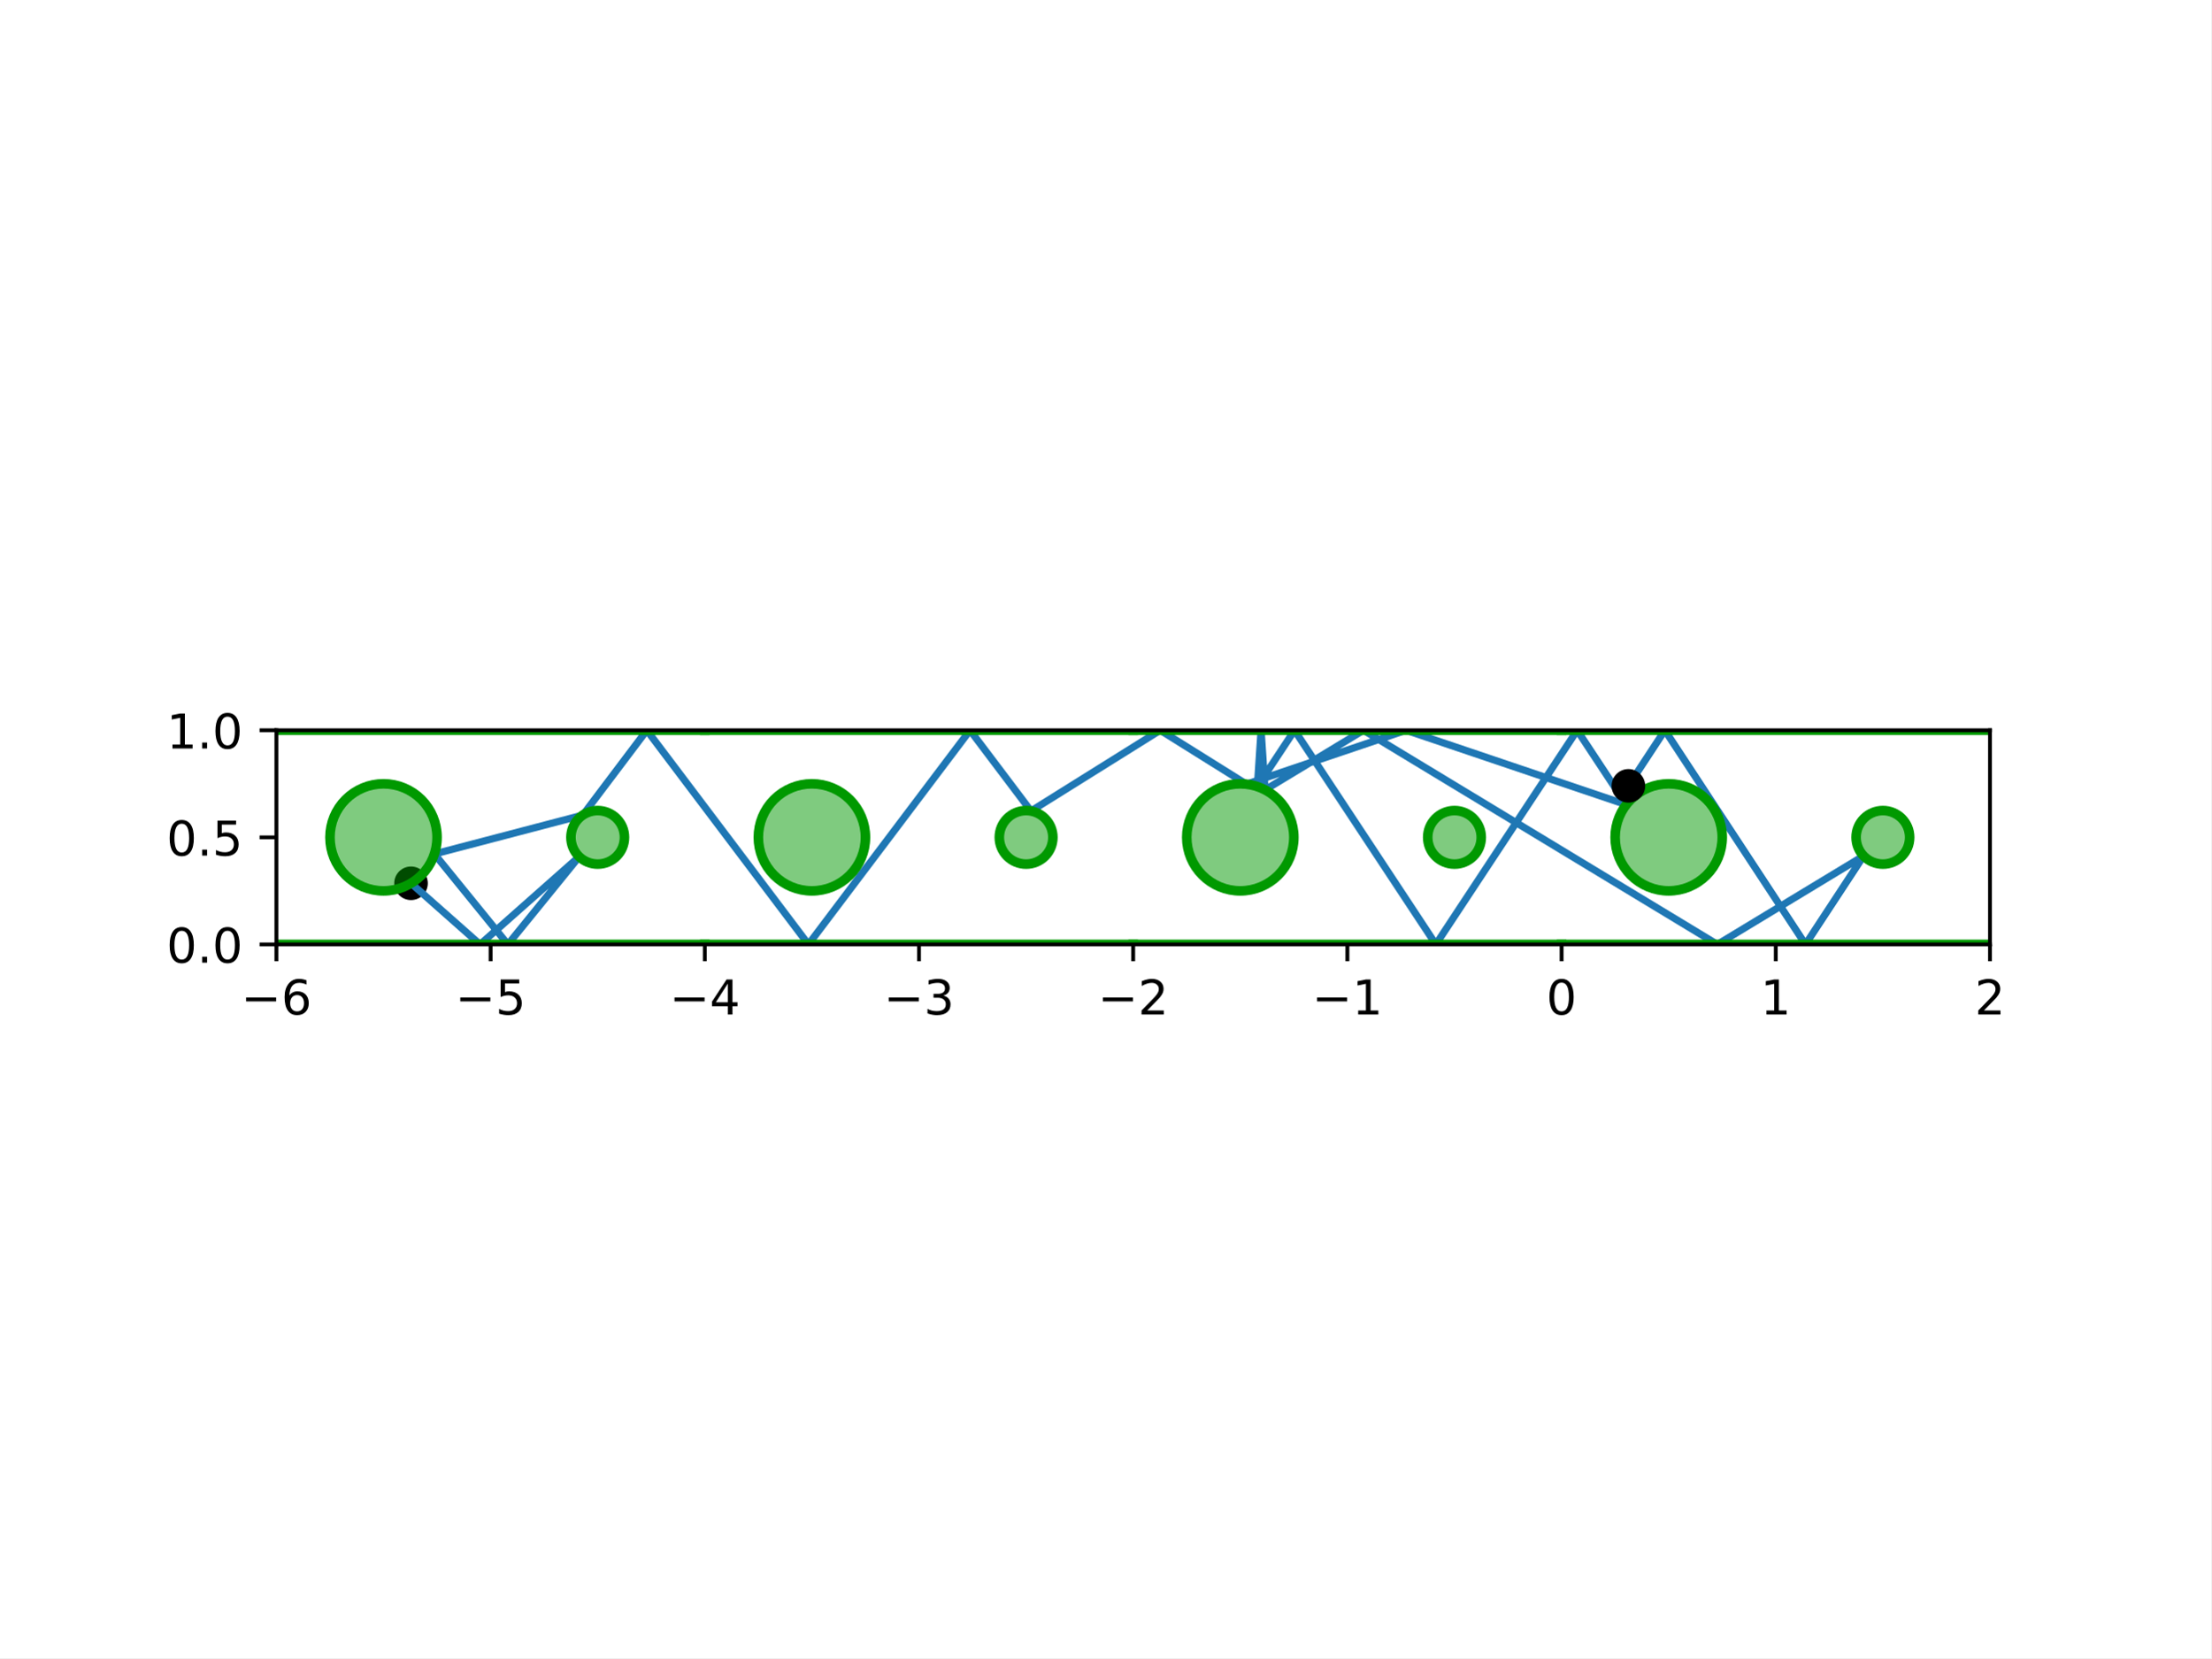
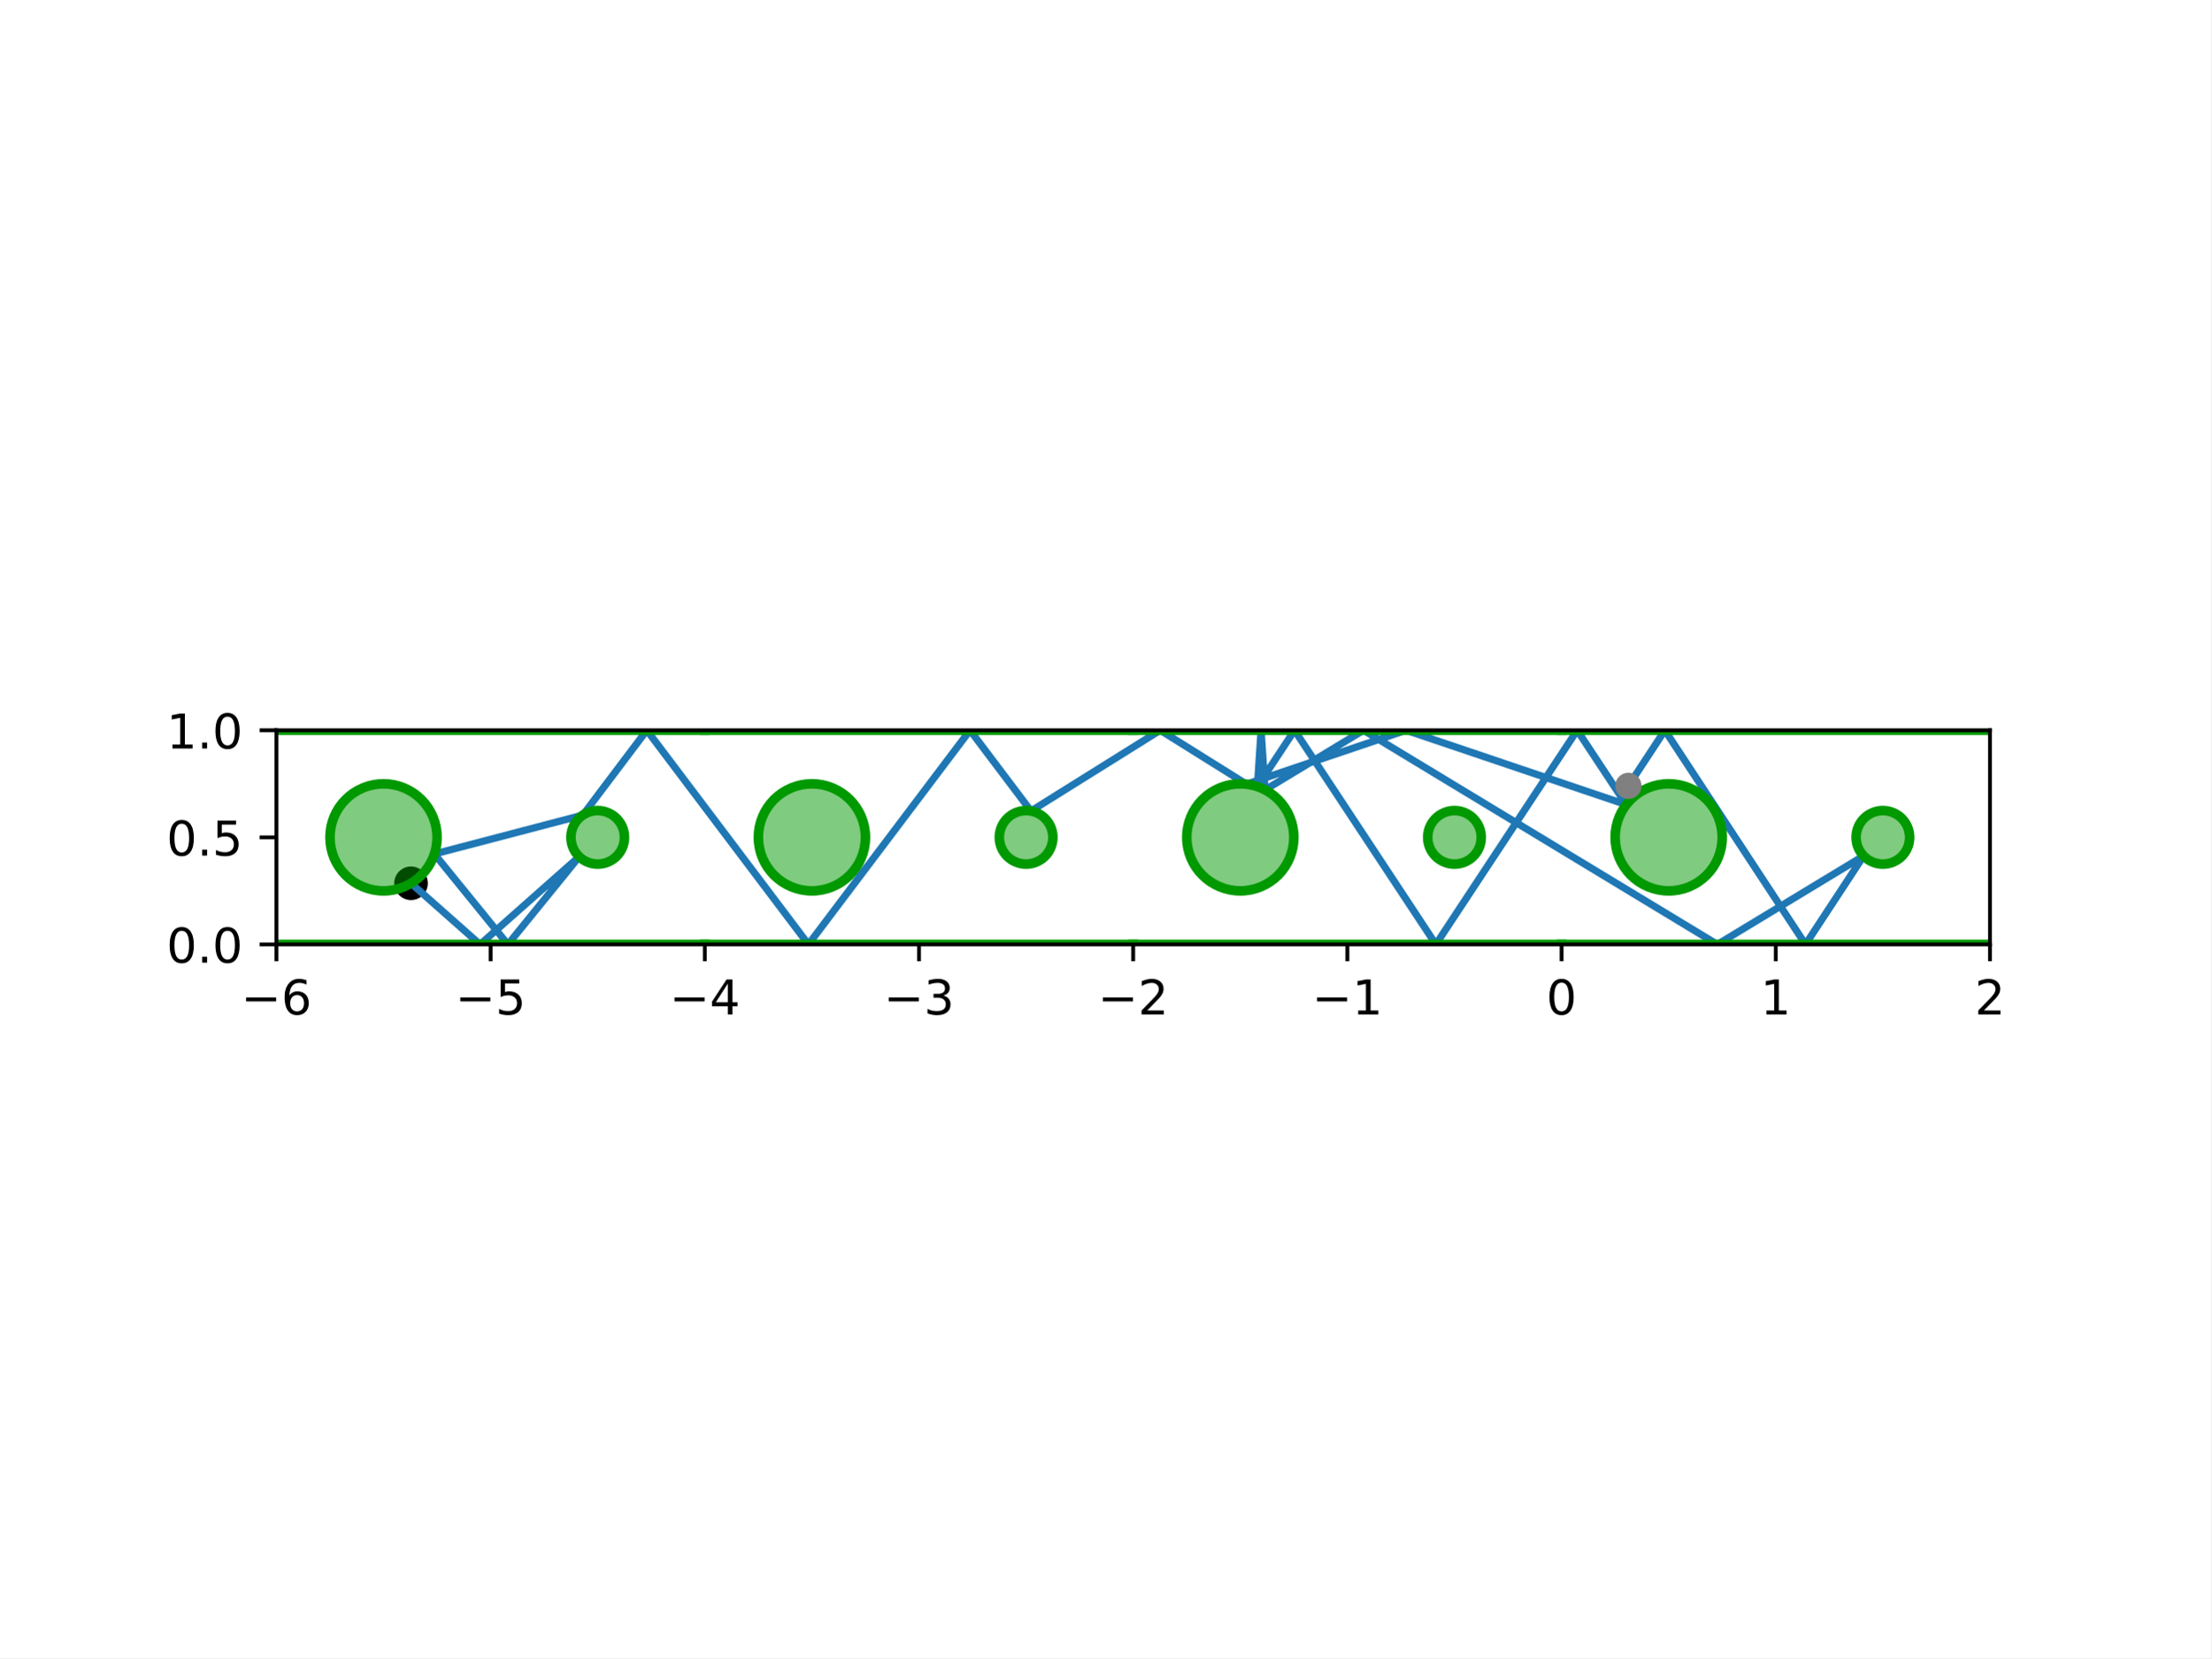
<svg xmlns="http://www.w3.org/2000/svg" xmlns:xlink="http://www.w3.org/1999/xlink" height="345.6pt" version="1.1" viewBox="0 0 460.8 345.6" width="460.8pt">
  <defs>
    <style type="text/css">
*{stroke-linecap:butt;stroke-linejoin:round;}
  </style>
  </defs>
  <g id="figure_1">
    <g id="patch_1">
      <path d="M 0 345.6  L 460.8 345.6  L 460.8 0  L 0 0  z " style="fill:#ffffff;" />
    </g>
    <g id="axes_1">
      <g id="patch_2">
        <path d="M 57.6 196.848  L 414.72 196.848  L 414.72 152.208  L 57.6 152.208  z " style="fill:#ffffff;" />
      </g>
      <g id="PathCollection_1">
        <defs>
-           <path d="M 0 3  C 0.796 3 1.559 2.684 2.121 2.121  C 2.684 1.559 3 0.796 3 0  C 3 -0.796 2.684 -1.559 2.121 -2.121  C 1.559 -2.684 0.796 -3 0 -3  C -0.796 -3 -1.559 -2.684 -2.121 -2.121  C -2.684 -1.559 -3 -0.796 -3 0  C -3 0.796 -2.684 1.559 -2.121 2.121  C -1.559 2.684 -0.796 3 0 3  z " id="m5cbccd6a69" style="stroke:#000000;" />
+           <path d="M 0 3  C 0.796 3 1.559 2.684 2.121 2.121  C 2.684 1.559 3 0.796 3 0  C 3 -0.796 2.684 -1.559 2.121 -2.121  C 1.559 -2.684 0.796 -3 0 -3  C -0.796 -3 -1.559 -2.684 -2.121 -2.121  C -2.684 -1.559 -3 -0.796 -3 0  C -3 0.796 -2.684 1.559 -2.121 2.121  C -1.559 2.684 -0.796 3 0 3  z " id="m96c7ba39b3" style="stroke:#000000;" />
        </defs>
-         <g clip-path="url(#pdb1a8edff9)">
-           <use style="stroke:#000000;" x="85.653" xlink:href="#m5cbccd6a69" y="184.103" />
+         <g clip-path="url(#p9afa92c844)">
+           <use style="stroke:#000000;" x="85.653" xlink:href="#m96c7ba39b3" y="184.103" />
        </g>
      </g>
      <g id="line2d_1">
-         <path clip-path="url(#pdb1a8edff9)" d="M 339.363 163.795  L 346.969 152.208  L 376.273 196.848  L 388.383 178.401  L 357.907 196.848  L 284.159 152.208  L 263.636 164.63  L 262.815 152.208  L 262.039 163.951  L 269.787 152.208  L 299.239 196.848  L 328.691 152.208  L 338.921 167.715  L 293.028 152.208  L 259.775 163.443  L 241.795 152.208  L 214.855 169.041  L 202.155 152.208  L 168.476 196.848  L 134.796 152.208  L 121.454 169.893  L 90.527 177.998  L 105.84 196.848  L 120.699 178.557  L 100.045 196.848  L 85.653 184.103  " style="fill:none;stroke:#1f77b4;stroke-linecap:square;stroke-width:1.5;" />
+         <path clip-path="url(#p9afa92c844)" d="M 339.363 163.795  L 346.969 152.208  L 376.273 196.848  L 388.383 178.401  L 357.907 196.848  L 284.159 152.208  L 263.636 164.63  L 262.815 152.208  L 262.039 163.951  L 269.787 152.208  L 299.239 196.848  L 328.691 152.208  L 338.921 167.715  L 293.028 152.208  L 259.775 163.443  L 241.795 152.208  L 214.855 169.041  L 202.155 152.208  L 168.476 196.848  L 134.796 152.208  L 121.454 169.893  L 90.527 177.998  L 105.84 196.848  L 120.699 178.557  L 100.045 196.848  L 85.653 184.103  " style="fill:none;stroke:#1f77b4;stroke-linecap:square;stroke-width:1.5;" />
      </g>
      <g id="patch_3">
-         <path clip-path="url(#pdb1a8edff9)" d="M 79.92 185.688  C 82.88 185.688 85.719 184.512 87.811 182.419  C 89.904 180.327 91.08 177.488 91.08 174.528  C 91.08 171.568 89.904 168.729 87.811 166.637  C 85.719 164.544 82.88 163.368 79.92 163.368  C 76.96 163.368 74.121 164.544 72.029 166.637  C 69.936 168.729 68.76 171.568 68.76 174.528  C 68.76 177.488 69.936 180.327 72.029 182.419  C 74.121 184.512 76.96 185.688 79.92 185.688  z " style="fill:#009900;fill-opacity:0.5;stroke:#009900;stroke-linejoin:miter;stroke-width:2;" />
+         <path clip-path="url(#p9afa92c844)" d="M 79.92 185.688  C 82.88 185.688 85.719 184.512 87.811 182.419  C 89.904 180.327 91.08 177.488 91.08 174.528  C 91.08 171.568 89.904 168.729 87.811 166.637  C 85.719 164.544 82.88 163.368 79.92 163.368  C 76.96 163.368 74.121 164.544 72.029 166.637  C 69.936 168.729 68.76 171.568 68.76 174.528  C 68.76 177.488 69.936 180.327 72.029 182.419  C 74.121 184.512 76.96 185.688 79.92 185.688  z " style="fill:#009900;fill-opacity:0.5;stroke:#009900;stroke-linejoin:miter;stroke-width:2;" />
      </g>
      <g id="patch_4">
-         <path clip-path="url(#pdb1a8edff9)" d="M 124.56 180.108  C 126.04 180.108 127.459 179.52 128.506 178.474  C 129.552 177.427 130.14 176.008 130.14 174.528  C 130.14 173.048 129.552 171.629 128.506 170.582  C 127.459 169.536 126.04 168.948 124.56 168.948  C 123.08 168.948 121.661 169.536 120.614 170.582  C 119.568 171.629 118.98 173.048 118.98 174.528  C 118.98 176.008 119.568 177.427 120.614 178.474  C 121.661 179.52 123.08 180.108 124.56 180.108  z " style="fill:#009900;fill-opacity:0.5;stroke:#009900;stroke-linejoin:miter;stroke-width:2;" />
+         <path clip-path="url(#p9afa92c844)" d="M 124.56 180.108  C 126.04 180.108 127.459 179.52 128.506 178.474  C 129.552 177.427 130.14 176.008 130.14 174.528  C 130.14 173.048 129.552 171.629 128.506 170.582  C 127.459 169.536 126.04 168.948 124.56 168.948  C 123.08 168.948 121.661 169.536 120.614 170.582  C 119.568 171.629 118.98 173.048 118.98 174.528  C 118.98 176.008 119.568 177.427 120.614 178.474  C 121.661 179.52 123.08 180.108 124.56 180.108  z " style="fill:#009900;fill-opacity:0.5;stroke:#009900;stroke-linejoin:miter;stroke-width:2;" />
      </g>
      <g id="patch_5">
-         <path clip-path="url(#pdb1a8edff9)" d="M 169.2 185.688  C 172.16 185.688 174.999 184.512 177.091 182.419  C 179.184 180.327 180.36 177.488 180.36 174.528  C 180.36 171.568 179.184 168.729 177.091 166.637  C 174.999 164.544 172.16 163.368 169.2 163.368  C 166.24 163.368 163.401 164.544 161.309 166.637  C 159.216 168.729 158.04 171.568 158.04 174.528  C 158.04 177.488 159.216 180.327 161.309 182.419  C 163.401 184.512 166.24 185.688 169.2 185.688  z " style="fill:#009900;fill-opacity:0.5;stroke:#009900;stroke-linejoin:miter;stroke-width:2;" />
+         <path clip-path="url(#p9afa92c844)" d="M 169.2 185.688  C 172.16 185.688 174.999 184.512 177.091 182.419  C 179.184 180.327 180.36 177.488 180.36 174.528  C 180.36 171.568 179.184 168.729 177.091 166.637  C 174.999 164.544 172.16 163.368 169.2 163.368  C 166.24 163.368 163.401 164.544 161.309 166.637  C 159.216 168.729 158.04 171.568 158.04 174.528  C 158.04 177.488 159.216 180.327 161.309 182.419  C 163.401 184.512 166.24 185.688 169.2 185.688  z " style="fill:#009900;fill-opacity:0.5;stroke:#009900;stroke-linejoin:miter;stroke-width:2;" />
      </g>
      <g id="patch_6">
-         <path clip-path="url(#pdb1a8edff9)" d="M 213.84 180.108  C 215.32 180.108 216.739 179.52 217.786 178.474  C 218.832 177.427 219.42 176.008 219.42 174.528  C 219.42 173.048 218.832 171.629 217.786 170.582  C 216.739 169.536 215.32 168.948 213.84 168.948  C 212.36 168.948 210.941 169.536 209.894 170.582  C 208.848 171.629 208.26 173.048 208.26 174.528  C 208.26 176.008 208.848 177.427 209.894 178.474  C 210.941 179.52 212.36 180.108 213.84 180.108  z " style="fill:#009900;fill-opacity:0.5;stroke:#009900;stroke-linejoin:miter;stroke-width:2;" />
+         <path clip-path="url(#p9afa92c844)" d="M 213.84 180.108  C 215.32 180.108 216.739 179.52 217.786 178.474  C 218.832 177.427 219.42 176.008 219.42 174.528  C 219.42 173.048 218.832 171.629 217.786 170.582  C 216.739 169.536 215.32 168.948 213.84 168.948  C 212.36 168.948 210.941 169.536 209.894 170.582  C 208.848 171.629 208.26 173.048 208.26 174.528  C 208.26 176.008 208.848 177.427 209.894 178.474  C 210.941 179.52 212.36 180.108 213.84 180.108  z " style="fill:#009900;fill-opacity:0.5;stroke:#009900;stroke-linejoin:miter;stroke-width:2;" />
      </g>
      <g id="patch_7">
-         <path clip-path="url(#pdb1a8edff9)" d="M 258.48 185.688  C 261.44 185.688 264.279 184.512 266.371 182.419  C 268.464 180.327 269.64 177.488 269.64 174.528  C 269.64 171.568 268.464 168.729 266.371 166.637  C 264.279 164.544 261.44 163.368 258.48 163.368  C 255.52 163.368 252.681 164.544 250.589 166.637  C 248.496 168.729 247.32 171.568 247.32 174.528  C 247.32 177.488 248.496 180.327 250.589 182.419  C 252.681 184.512 255.52 185.688 258.48 185.688  z " style="fill:#009900;fill-opacity:0.5;stroke:#009900;stroke-linejoin:miter;stroke-width:2;" />
+         <path clip-path="url(#p9afa92c844)" d="M 258.48 185.688  C 261.44 185.688 264.279 184.512 266.371 182.419  C 268.464 180.327 269.64 177.488 269.64 174.528  C 269.64 171.568 268.464 168.729 266.371 166.637  C 264.279 164.544 261.44 163.368 258.48 163.368  C 255.52 163.368 252.681 164.544 250.589 166.637  C 248.496 168.729 247.32 171.568 247.32 174.528  C 247.32 177.488 248.496 180.327 250.589 182.419  C 252.681 184.512 255.52 185.688 258.48 185.688  z " style="fill:#009900;fill-opacity:0.5;stroke:#009900;stroke-linejoin:miter;stroke-width:2;" />
      </g>
      <g id="patch_8">
-         <path clip-path="url(#pdb1a8edff9)" d="M 303.12 180.108  C 304.6 180.108 306.019 179.52 307.066 178.474  C 308.112 177.427 308.7 176.008 308.7 174.528  C 308.7 173.048 308.112 171.629 307.066 170.582  C 306.019 169.536 304.6 168.948 303.12 168.948  C 301.64 168.948 300.221 169.536 299.174 170.582  C 298.128 171.629 297.54 173.048 297.54 174.528  C 297.54 176.008 298.128 177.427 299.174 178.474  C 300.221 179.52 301.64 180.108 303.12 180.108  z " style="fill:#009900;fill-opacity:0.5;stroke:#009900;stroke-linejoin:miter;stroke-width:2;" />
+         <path clip-path="url(#p9afa92c844)" d="M 303.12 180.108  C 304.6 180.108 306.019 179.52 307.066 178.474  C 308.112 177.427 308.7 176.008 308.7 174.528  C 308.7 173.048 308.112 171.629 307.066 170.582  C 306.019 169.536 304.6 168.948 303.12 168.948  C 301.64 168.948 300.221 169.536 299.174 170.582  C 298.128 171.629 297.54 173.048 297.54 174.528  C 297.54 176.008 298.128 177.427 299.174 178.474  C 300.221 179.52 301.64 180.108 303.12 180.108  z " style="fill:#009900;fill-opacity:0.5;stroke:#009900;stroke-linejoin:miter;stroke-width:2;" />
      </g>
      <g id="patch_9">
-         <path clip-path="url(#pdb1a8edff9)" d="M 347.76 185.688  C 350.72 185.688 353.559 184.512 355.651 182.419  C 357.744 180.327 358.92 177.488 358.92 174.528  C 358.92 171.568 357.744 168.729 355.651 166.637  C 353.559 164.544 350.72 163.368 347.76 163.368  C 344.8 163.368 341.961 164.544 339.869 166.637  C 337.776 168.729 336.6 171.568 336.6 174.528  C 336.6 177.488 337.776 180.327 339.869 182.419  C 341.961 184.512 344.8 185.688 347.76 185.688  z " style="fill:#009900;fill-opacity:0.5;stroke:#009900;stroke-linejoin:miter;stroke-width:2;" />
+         <path clip-path="url(#p9afa92c844)" d="M 347.76 185.688  C 350.72 185.688 353.559 184.512 355.651 182.419  C 357.744 180.327 358.92 177.488 358.92 174.528  C 358.92 171.568 357.744 168.729 355.651 166.637  C 353.559 164.544 350.72 163.368 347.76 163.368  C 344.8 163.368 341.961 164.544 339.869 166.637  C 337.776 168.729 336.6 171.568 336.6 174.528  C 336.6 177.488 337.776 180.327 339.869 182.419  C 341.961 184.512 344.8 185.688 347.76 185.688  z " style="fill:#009900;fill-opacity:0.5;stroke:#009900;stroke-linejoin:miter;stroke-width:2;" />
      </g>
      <g id="patch_10">
-         <path clip-path="url(#pdb1a8edff9)" d="M 392.4 180.108  C 393.88 180.108 395.299 179.52 396.346 178.474  C 397.392 177.427 397.98 176.008 397.98 174.528  C 397.98 173.048 397.392 171.629 396.346 170.582  C 395.299 169.536 393.88 168.948 392.4 168.948  C 390.92 168.948 389.501 169.536 388.454 170.582  C 387.408 171.629 386.82 173.048 386.82 174.528  C 386.82 176.008 387.408 177.427 388.454 178.474  C 389.501 179.52 390.92 180.108 392.4 180.108  z " style="fill:#009900;fill-opacity:0.5;stroke:#009900;stroke-linejoin:miter;stroke-width:2;" />
+         <path clip-path="url(#p9afa92c844)" d="M 392.4 180.108  C 393.88 180.108 395.299 179.52 396.346 178.474  C 397.392 177.427 397.98 176.008 397.98 174.528  C 397.98 173.048 397.392 171.629 396.346 170.582  C 395.299 169.536 393.88 168.948 392.4 168.948  C 390.92 168.948 389.501 169.536 388.454 170.582  C 387.408 171.629 386.82 173.048 386.82 174.528  C 386.82 176.008 387.408 177.427 388.454 178.474  C 389.501 179.52 390.92 180.108 392.4 180.108  z " style="fill:#009900;fill-opacity:0.5;stroke:#009900;stroke-linejoin:miter;stroke-width:2;" />
      </g>
      <g id="matplotlib.axis_1">
        <g id="xtick_1">
          <g id="line2d_2">
            <defs>
-               <path d="M 0 0  L 0 3.5  " id="m004f336761" style="stroke:#000000;stroke-width:0.8;" />
-             </defs>
-             <g>
-               <use style="stroke:#000000;stroke-width:0.8;" x="57.6" xlink:href="#m004f336761" y="196.848" />
+               <path d="M 0 0  L 0 3.5  " id="m720e528996" style="stroke:#000000;stroke-width:0.8;" />
+             </defs>
+             <g>
+               <use style="stroke:#000000;stroke-width:0.8;" x="57.6" xlink:href="#m720e528996" y="196.848" />
            </g>
          </g>
          <g id="text_1">
            <defs>
              <path d="M 10.594 35.5  L 73.188 35.5  L 73.188 27.203  L 10.594 27.203  z " id="DejaVuSans-8722" />
              <path d="M 33.016 40.375  Q 26.375 40.375 22.484 35.828  Q 18.609 31.297 18.609 23.391  Q 18.609 15.531 22.484 10.953  Q 26.375 6.391 33.016 6.391  Q 39.656 6.391 43.531 10.953  Q 47.406 15.531 47.406 23.391  Q 47.406 31.297 43.531 35.828  Q 39.656 40.375 33.016 40.375  z M 52.594 71.297  L 52.594 62.312  Q 48.875 64.062 45.094 64.984  Q 41.312 65.922 37.594 65.922  Q 27.828 65.922 22.672 59.328  Q 17.531 52.734 16.797 39.406  Q 19.672 43.656 24.016 45.922  Q 28.375 48.188 33.594 48.188  Q 44.578 48.188 50.953 41.516  Q 57.328 34.859 57.328 23.391  Q 57.328 12.156 50.688 5.359  Q 44.047 -1.422 33.016 -1.422  Q 20.359 -1.422 13.672 8.266  Q 6.984 17.969 6.984 36.375  Q 6.984 53.656 15.188 63.938  Q 23.391 74.219 37.203 74.219  Q 40.922 74.219 44.703 73.484  Q 48.484 72.75 52.594 71.297  z " id="DejaVuSans-54" />
            </defs>
            <g transform="translate(50.22891 211.4464)scale(0.1 -0.1)">
              <use xlink:href="#DejaVuSans-8722" />
              <use x="83.789" xlink:href="#DejaVuSans-54" />
            </g>
          </g>
        </g>
        <g id="xtick_2">
          <g id="line2d_3">
            <g>
-               <use style="stroke:#000000;stroke-width:0.8;" x="102.24" xlink:href="#m004f336761" y="196.848" />
+               <use style="stroke:#000000;stroke-width:0.8;" x="102.24" xlink:href="#m720e528996" y="196.848" />
            </g>
          </g>
          <g id="text_2">
            <defs>
              <path d="M 10.797 72.906  L 49.516 72.906  L 49.516 64.594  L 19.828 64.594  L 19.828 46.734  Q 21.969 47.469 24.109 47.828  Q 26.266 48.188 28.422 48.188  Q 40.625 48.188 47.75 41.5  Q 54.891 34.812 54.891 23.391  Q 54.891 11.625 47.562 5.094  Q 40.234 -1.422 26.906 -1.422  Q 22.312 -1.422 17.547 -0.641  Q 12.797 0.141 7.719 1.703  L 7.719 11.625  Q 12.109 9.234 16.797 8.062  Q 21.484 6.891 26.703 6.891  Q 35.156 6.891 40.078 11.328  Q 45.016 15.766 45.016 23.391  Q 45.016 31 40.078 35.438  Q 35.156 39.891 26.703 39.891  Q 22.75 39.891 18.812 39.016  Q 14.891 38.141 10.797 36.281  z " id="DejaVuSans-53" />
            </defs>
            <g transform="translate(94.86891 211.4464)scale(0.1 -0.1)">
              <use xlink:href="#DejaVuSans-8722" />
              <use x="83.789" xlink:href="#DejaVuSans-53" />
            </g>
          </g>
        </g>
        <g id="xtick_3">
          <g id="line2d_4">
            <g>
-               <use style="stroke:#000000;stroke-width:0.8;" x="146.88" xlink:href="#m004f336761" y="196.848" />
+               <use style="stroke:#000000;stroke-width:0.8;" x="146.88" xlink:href="#m720e528996" y="196.848" />
            </g>
          </g>
          <g id="text_3">
            <defs>
              <path d="M 37.797 64.312  L 12.891 25.391  L 37.797 25.391  z M 35.203 72.906  L 47.609 72.906  L 47.609 25.391  L 58.016 25.391  L 58.016 17.188  L 47.609 17.188  L 47.609 0  L 37.797 0  L 37.797 17.188  L 4.891 17.188  L 4.891 26.703  z " id="DejaVuSans-52" />
            </defs>
            <g transform="translate(139.5089 211.4464)scale(0.1 -0.1)">
              <use xlink:href="#DejaVuSans-8722" />
              <use x="83.789" xlink:href="#DejaVuSans-52" />
            </g>
          </g>
        </g>
        <g id="xtick_4">
          <g id="line2d_5">
            <g>
-               <use style="stroke:#000000;stroke-width:0.8;" x="191.52" xlink:href="#m004f336761" y="196.848" />
+               <use style="stroke:#000000;stroke-width:0.8;" x="191.52" xlink:href="#m720e528996" y="196.848" />
            </g>
          </g>
          <g id="text_4">
            <defs>
              <path d="M 40.578 39.312  Q 47.656 37.797 51.625 33  Q 55.609 28.219 55.609 21.188  Q 55.609 10.406 48.188 4.484  Q 40.766 -1.422 27.094 -1.422  Q 22.516 -1.422 17.656 -0.516  Q 12.797 0.391 7.625 2.203  L 7.625 11.719  Q 11.719 9.328 16.594 8.109  Q 21.484 6.891 26.812 6.891  Q 36.078 6.891 40.938 10.547  Q 45.797 14.203 45.797 21.188  Q 45.797 27.641 41.281 31.266  Q 36.766 34.906 28.719 34.906  L 20.219 34.906  L 20.219 43.016  L 29.109 43.016  Q 36.375 43.016 40.234 45.922  Q 44.094 48.828 44.094 54.297  Q 44.094 59.906 40.109 62.906  Q 36.141 65.922 28.719 65.922  Q 24.656 65.922 20.016 65.031  Q 15.375 64.156 9.812 62.312  L 9.812 71.094  Q 15.438 72.656 20.344 73.438  Q 25.25 74.219 29.594 74.219  Q 40.828 74.219 47.359 69.109  Q 53.906 64.016 53.906 55.328  Q 53.906 49.266 50.438 45.094  Q 46.969 40.922 40.578 39.312  z " id="DejaVuSans-51" />
            </defs>
            <g transform="translate(184.1489 211.4464)scale(0.1 -0.1)">
              <use xlink:href="#DejaVuSans-8722" />
              <use x="83.789" xlink:href="#DejaVuSans-51" />
            </g>
          </g>
        </g>
        <g id="xtick_5">
          <g id="line2d_6">
            <g>
-               <use style="stroke:#000000;stroke-width:0.8;" x="236.16" xlink:href="#m004f336761" y="196.848" />
+               <use style="stroke:#000000;stroke-width:0.8;" x="236.16" xlink:href="#m720e528996" y="196.848" />
            </g>
          </g>
          <g id="text_5">
            <defs>
              <path d="M 19.188 8.297  L 53.609 8.297  L 53.609 0  L 7.328 0  L 7.328 8.297  Q 12.938 14.109 22.625 23.891  Q 32.328 33.688 34.812 36.531  Q 39.547 41.844 41.422 45.531  Q 43.312 49.219 43.312 52.781  Q 43.312 58.594 39.234 62.25  Q 35.156 65.922 28.609 65.922  Q 23.969 65.922 18.812 64.312  Q 13.672 62.703 7.812 59.422  L 7.812 69.391  Q 13.766 71.781 18.938 73  Q 24.125 74.219 28.422 74.219  Q 39.75 74.219 46.484 68.547  Q 53.219 62.891 53.219 53.422  Q 53.219 48.922 51.531 44.891  Q 49.859 40.875 45.406 35.406  Q 44.188 33.984 37.641 27.219  Q 31.109 20.453 19.188 8.297  z " id="DejaVuSans-50" />
            </defs>
            <g transform="translate(228.7889 211.4464)scale(0.1 -0.1)">
              <use xlink:href="#DejaVuSans-8722" />
              <use x="83.789" xlink:href="#DejaVuSans-50" />
            </g>
          </g>
        </g>
        <g id="xtick_6">
          <g id="line2d_7">
            <g>
-               <use style="stroke:#000000;stroke-width:0.8;" x="280.8" xlink:href="#m004f336761" y="196.848" />
+               <use style="stroke:#000000;stroke-width:0.8;" x="280.8" xlink:href="#m720e528996" y="196.848" />
            </g>
          </g>
          <g id="text_6">
            <defs>
              <path d="M 12.406 8.297  L 28.516 8.297  L 28.516 63.922  L 10.984 60.406  L 10.984 69.391  L 28.422 72.906  L 38.281 72.906  L 38.281 8.297  L 54.391 8.297  L 54.391 0  L 12.406 0  z " id="DejaVuSans-49" />
            </defs>
            <g transform="translate(273.4289 211.4464)scale(0.1 -0.1)">
              <use xlink:href="#DejaVuSans-8722" />
              <use x="83.789" xlink:href="#DejaVuSans-49" />
            </g>
          </g>
        </g>
        <g id="xtick_7">
          <g id="line2d_8">
            <g>
-               <use style="stroke:#000000;stroke-width:0.8;" x="325.44" xlink:href="#m004f336761" y="196.848" />
+               <use style="stroke:#000000;stroke-width:0.8;" x="325.44" xlink:href="#m720e528996" y="196.848" />
            </g>
          </g>
          <g id="text_7">
            <defs>
              <path d="M 31.781 66.406  Q 24.172 66.406 20.328 58.906  Q 16.5 51.422 16.5 36.375  Q 16.5 21.391 20.328 13.891  Q 24.172 6.391 31.781 6.391  Q 39.453 6.391 43.281 13.891  Q 47.125 21.391 47.125 36.375  Q 47.125 51.422 43.281 58.906  Q 39.453 66.406 31.781 66.406  z M 31.781 74.219  Q 44.047 74.219 50.516 64.516  Q 56.984 54.828 56.984 36.375  Q 56.984 17.969 50.516 8.266  Q 44.047 -1.422 31.781 -1.422  Q 19.531 -1.422 13.062 8.266  Q 6.594 17.969 6.594 36.375  Q 6.594 54.828 13.062 64.516  Q 19.531 74.219 31.781 74.219  z " id="DejaVuSans-48" />
            </defs>
            <g transform="translate(322.2588 211.4464)scale(0.1 -0.1)">
              <use xlink:href="#DejaVuSans-48" />
            </g>
          </g>
        </g>
        <g id="xtick_8">
          <g id="line2d_9">
            <g>
-               <use style="stroke:#000000;stroke-width:0.8;" x="370.08" xlink:href="#m004f336761" y="196.848" />
+               <use style="stroke:#000000;stroke-width:0.8;" x="370.08" xlink:href="#m720e528996" y="196.848" />
            </g>
          </g>
          <g id="text_8">
            <g transform="translate(366.8988 211.4464)scale(0.1 -0.1)">
              <use xlink:href="#DejaVuSans-49" />
            </g>
          </g>
        </g>
        <g id="xtick_9">
          <g id="line2d_10">
            <g>
-               <use style="stroke:#000000;stroke-width:0.8;" x="414.72" xlink:href="#m004f336761" y="196.848" />
+               <use style="stroke:#000000;stroke-width:0.8;" x="414.72" xlink:href="#m720e528996" y="196.848" />
            </g>
          </g>
          <g id="text_9">
            <g transform="translate(411.5387 211.4464)scale(0.1 -0.1)">
              <use xlink:href="#DejaVuSans-50" />
            </g>
          </g>
        </g>
      </g>
      <g id="matplotlib.axis_2">
        <g id="ytick_1">
          <g id="line2d_11">
            <defs>
-               <path d="M 0 0  L -3.5 0  " id="m476d57a8d2" style="stroke:#000000;stroke-width:0.8;" />
-             </defs>
-             <g>
-               <use style="stroke:#000000;stroke-width:0.8;" x="57.6" xlink:href="#m476d57a8d2" y="196.848" />
+               <path d="M 0 0  L -3.5 0  " id="m1f1174f33e" style="stroke:#000000;stroke-width:0.8;" />
+             </defs>
+             <g>
+               <use style="stroke:#000000;stroke-width:0.8;" x="57.6" xlink:href="#m1f1174f33e" y="196.848" />
            </g>
          </g>
          <g id="text_10">
            <defs>
              <path d="M 10.688 12.406  L 21 12.406  L 21 0  L 10.688 0  z " id="DejaVuSans-46" />
            </defs>
            <g transform="translate(34.69687 200.6472)scale(0.1 -0.1)">
              <use xlink:href="#DejaVuSans-48" />
              <use x="63.623" xlink:href="#DejaVuSans-46" />
              <use x="95.41" xlink:href="#DejaVuSans-48" />
            </g>
          </g>
        </g>
        <g id="ytick_2">
          <g id="line2d_12">
            <g>
-               <use style="stroke:#000000;stroke-width:0.8;" x="57.6" xlink:href="#m476d57a8d2" y="174.528" />
+               <use style="stroke:#000000;stroke-width:0.8;" x="57.6" xlink:href="#m1f1174f33e" y="174.528" />
            </g>
          </g>
          <g id="text_11">
            <g transform="translate(34.69687 178.3272)scale(0.1 -0.1)">
              <use xlink:href="#DejaVuSans-48" />
              <use x="63.623" xlink:href="#DejaVuSans-46" />
              <use x="95.41" xlink:href="#DejaVuSans-53" />
            </g>
          </g>
        </g>
        <g id="ytick_3">
          <g id="line2d_13">
            <g>
-               <use style="stroke:#000000;stroke-width:0.8;" x="57.6" xlink:href="#m476d57a8d2" y="152.208" />
+               <use style="stroke:#000000;stroke-width:0.8;" x="57.6" xlink:href="#m1f1174f33e" y="152.208" />
            </g>
          </g>
          <g id="text_12">
            <g transform="translate(34.69687 156.0072)scale(0.1 -0.1)">
              <use xlink:href="#DejaVuSans-49" />
              <use x="63.623" xlink:href="#DejaVuSans-46" />
              <use x="95.41" xlink:href="#DejaVuSans-48" />
            </g>
          </g>
        </g>
      </g>
      <g id="line2d_14">
-         <path clip-path="url(#pdb1a8edff9)" d="M 57.6 152.208  L 146.88 152.208  " style="fill:none;stroke:#009900;stroke-linecap:square;stroke-width:2;" />
+         <path clip-path="url(#p9afa92c844)" d="M 57.6 152.208  L 146.88 152.208  " style="fill:none;stroke:#009900;stroke-linecap:square;stroke-width:2;" />
      </g>
      <g id="line2d_15">
-         <path clip-path="url(#pdb1a8edff9)" d="M 57.6 196.848  L 146.88 196.848  " style="fill:none;stroke:#009900;stroke-linecap:square;stroke-width:2;" />
+         <path clip-path="url(#p9afa92c844)" d="M 57.6 196.848  L 146.88 196.848  " style="fill:none;stroke:#009900;stroke-linecap:square;stroke-width:2;" />
      </g>
      <g id="line2d_16">
-         <path clip-path="url(#pdb1a8edff9)" d="M 146.88 152.208  L 236.16 152.208  " style="fill:none;stroke:#009900;stroke-linecap:square;stroke-width:2;" />
+         <path clip-path="url(#p9afa92c844)" d="M 146.88 152.208  L 236.16 152.208  " style="fill:none;stroke:#009900;stroke-linecap:square;stroke-width:2;" />
      </g>
      <g id="line2d_17">
-         <path clip-path="url(#pdb1a8edff9)" d="M 146.88 196.848  L 236.16 196.848  " style="fill:none;stroke:#009900;stroke-linecap:square;stroke-width:2;" />
+         <path clip-path="url(#p9afa92c844)" d="M 146.88 196.848  L 236.16 196.848  " style="fill:none;stroke:#009900;stroke-linecap:square;stroke-width:2;" />
      </g>
      <g id="line2d_18">
-         <path clip-path="url(#pdb1a8edff9)" d="M 236.16 152.208  L 325.44 152.208  " style="fill:none;stroke:#009900;stroke-linecap:square;stroke-width:2;" />
+         <path clip-path="url(#p9afa92c844)" d="M 236.16 152.208  L 325.44 152.208  " style="fill:none;stroke:#009900;stroke-linecap:square;stroke-width:2;" />
      </g>
      <g id="line2d_19">
-         <path clip-path="url(#pdb1a8edff9)" d="M 236.16 196.848  L 325.44 196.848  " style="fill:none;stroke:#009900;stroke-linecap:square;stroke-width:2;" />
+         <path clip-path="url(#p9afa92c844)" d="M 236.16 196.848  L 325.44 196.848  " style="fill:none;stroke:#009900;stroke-linecap:square;stroke-width:2;" />
      </g>
      <g id="line2d_20">
-         <path clip-path="url(#pdb1a8edff9)" d="M 325.44 152.208  L 414.72 152.208  " style="fill:none;stroke:#009900;stroke-linecap:square;stroke-width:2;" />
+         <path clip-path="url(#p9afa92c844)" d="M 325.44 152.208  L 414.72 152.208  " style="fill:none;stroke:#009900;stroke-linecap:square;stroke-width:2;" />
      </g>
      <g id="line2d_21">
-         <path clip-path="url(#pdb1a8edff9)" d="M 325.44 196.848  L 414.72 196.848  " style="fill:none;stroke:#009900;stroke-linecap:square;stroke-width:2;" />
+         <path clip-path="url(#p9afa92c844)" d="M 325.44 196.848  L 414.72 196.848  " style="fill:none;stroke:#009900;stroke-linecap:square;stroke-width:2;" />
      </g>
      <g id="patch_11">
        <path d="M 57.6 196.848  L 57.6 152.208  " style="fill:none;stroke:#000000;stroke-linecap:square;stroke-linejoin:miter;stroke-width:0.8;" />
      </g>
      <g id="patch_12">
        <path d="M 414.72 196.848  L 414.72 152.208  " style="fill:none;stroke:#000000;stroke-linecap:square;stroke-linejoin:miter;stroke-width:0.8;" />
      </g>
      <g id="patch_13">
        <path d="M 57.6 196.848  L 414.72 196.848  " style="fill:none;stroke:#000000;stroke-linecap:square;stroke-linejoin:miter;stroke-width:0.8;" />
      </g>
      <g id="patch_14">
        <path d="M 57.6 152.208  L 414.72 152.208  " style="fill:none;stroke:#000000;stroke-linecap:square;stroke-linejoin:miter;stroke-width:0.8;" />
      </g>
      <g id="PathCollection_2">
-         <g clip-path="url(#pdb1a8edff9)">
-           <use style="stroke:#000000;" x="339.363" xlink:href="#m5cbccd6a69" y="163.795" />
+         <defs>
+           <path d="M 0 2.236  C 0.593 2.236 1.162 2 1.581 1.581  C 2 1.162 2.236 0.593 2.236 0  C 2.236 -0.593 2 -1.162 1.581 -1.581  C 1.162 -2 0.593 -2.236 0 -2.236  C -0.593 -2.236 -1.162 -2 -1.581 -1.581  C -2 -1.162 -2.236 -0.593 -2.236 0  C -2.236 0.593 -2 1.162 -1.581 1.581  C -1.162 2 -0.593 2.236 0 2.236  z " id="m72e57e9a18" style="stroke:#808080;" />
+         </defs>
+         <g clip-path="url(#p9afa92c844)">
+           <use style="fill:#808080;stroke:#808080;" x="339.363" xlink:href="#m72e57e9a18" y="163.795" />
        </g>
      </g>
    </g>
  </g>
  <defs>
-     <clipPath id="pdb1a8edff9">
+     <clipPath id="p9afa92c844">
      <rect height="44.64" width="357.12" x="57.6" y="152.208" />
    </clipPath>
  </defs>
</svg>
